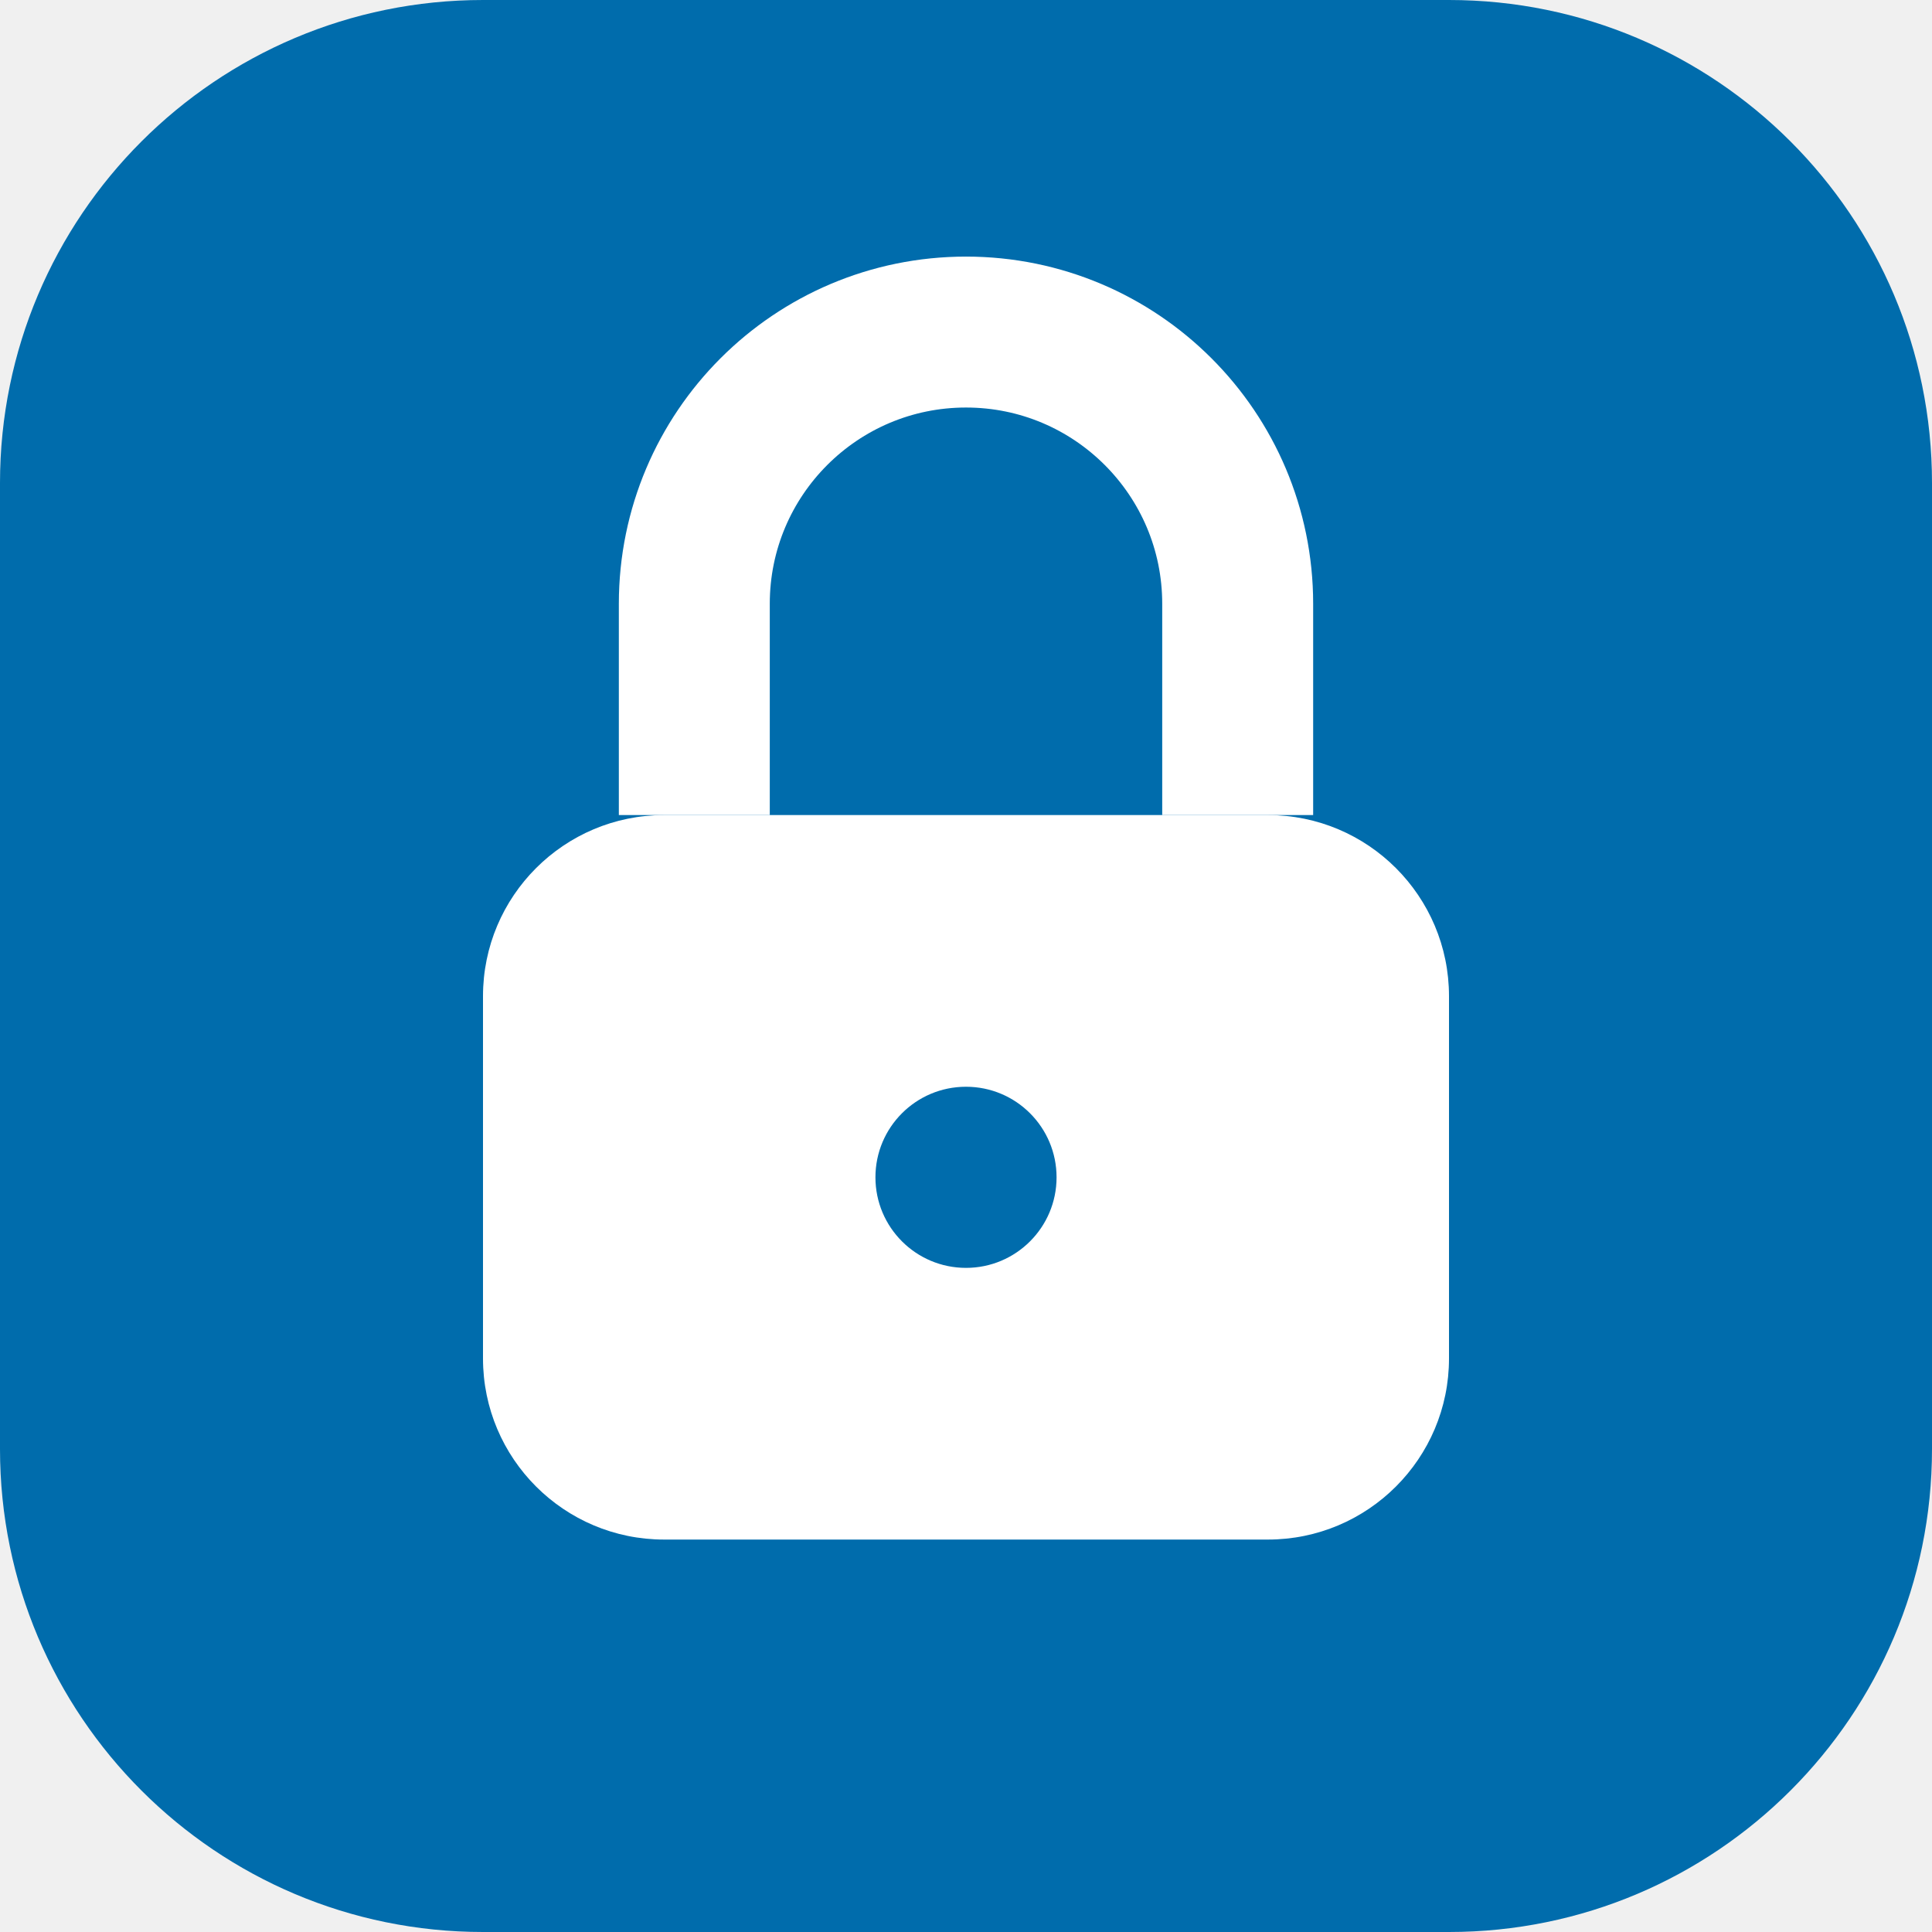
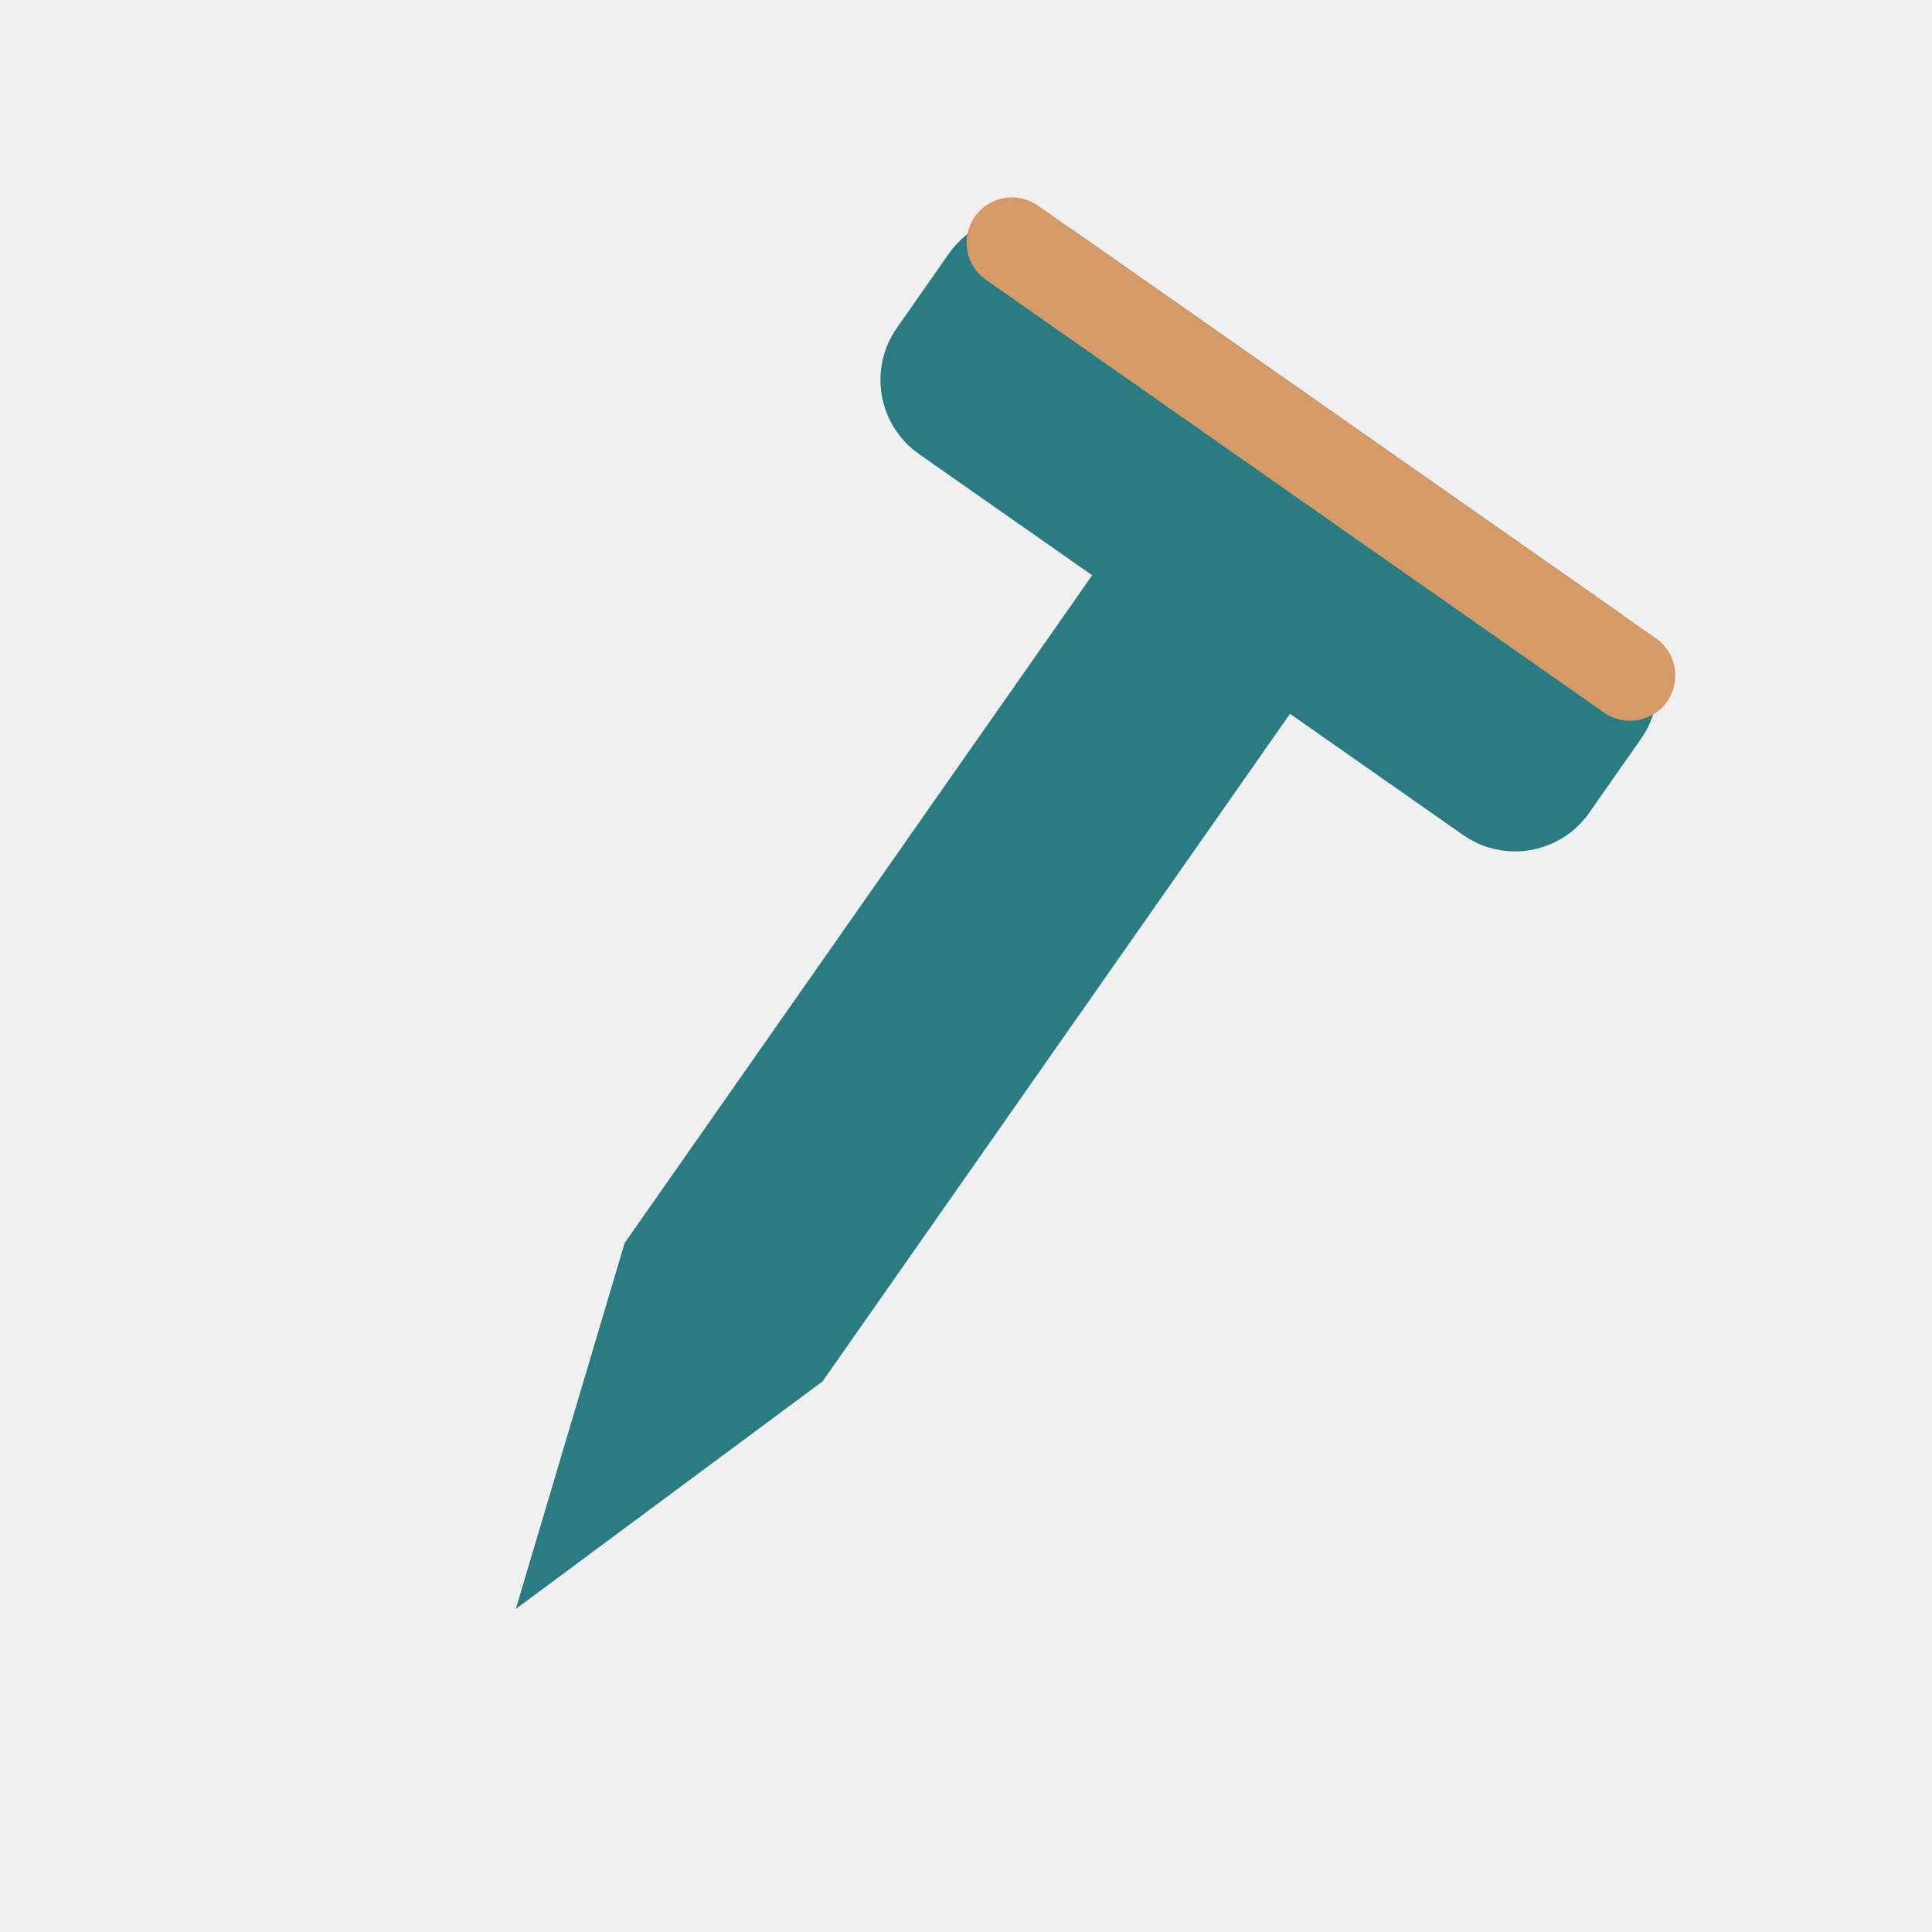
- <svg xmlns="http://www.w3.org/2000/svg" viewBox="0 0 64 64">
-   <rect width="64" height="64" rx="16" fill="#006cac" />
-   <rect x="16" y="27" width="32" height="24" rx="6" fill="#fff" />
-   <path d="M23 27v-7a9 9 0 0 1 18 0v7" fill="none" stroke="#fff" stroke-width="5" />
-   <circle cx="32" cy="39" r="3" fill="#006cac" />
+ <svg xmlns="http://www.w3.org/2000/svg" color="#287c82" width="34" height="34" viewBox="0 0 64 64" fill="none" aria-hidden="true">
+   <g transform="rotate(35 32 32)">
+     <path d="M28 17h8v29l-4 12-4-12V17Z" fill="currentColor" />
+     <rect x="18" y="10" width="28" height="9" rx="3" fill="currentColor" />
+     <rect x="18" y="10" width="28" height="3" rx="1.5" fill="#D69A66" />
+   </g>
</svg>
